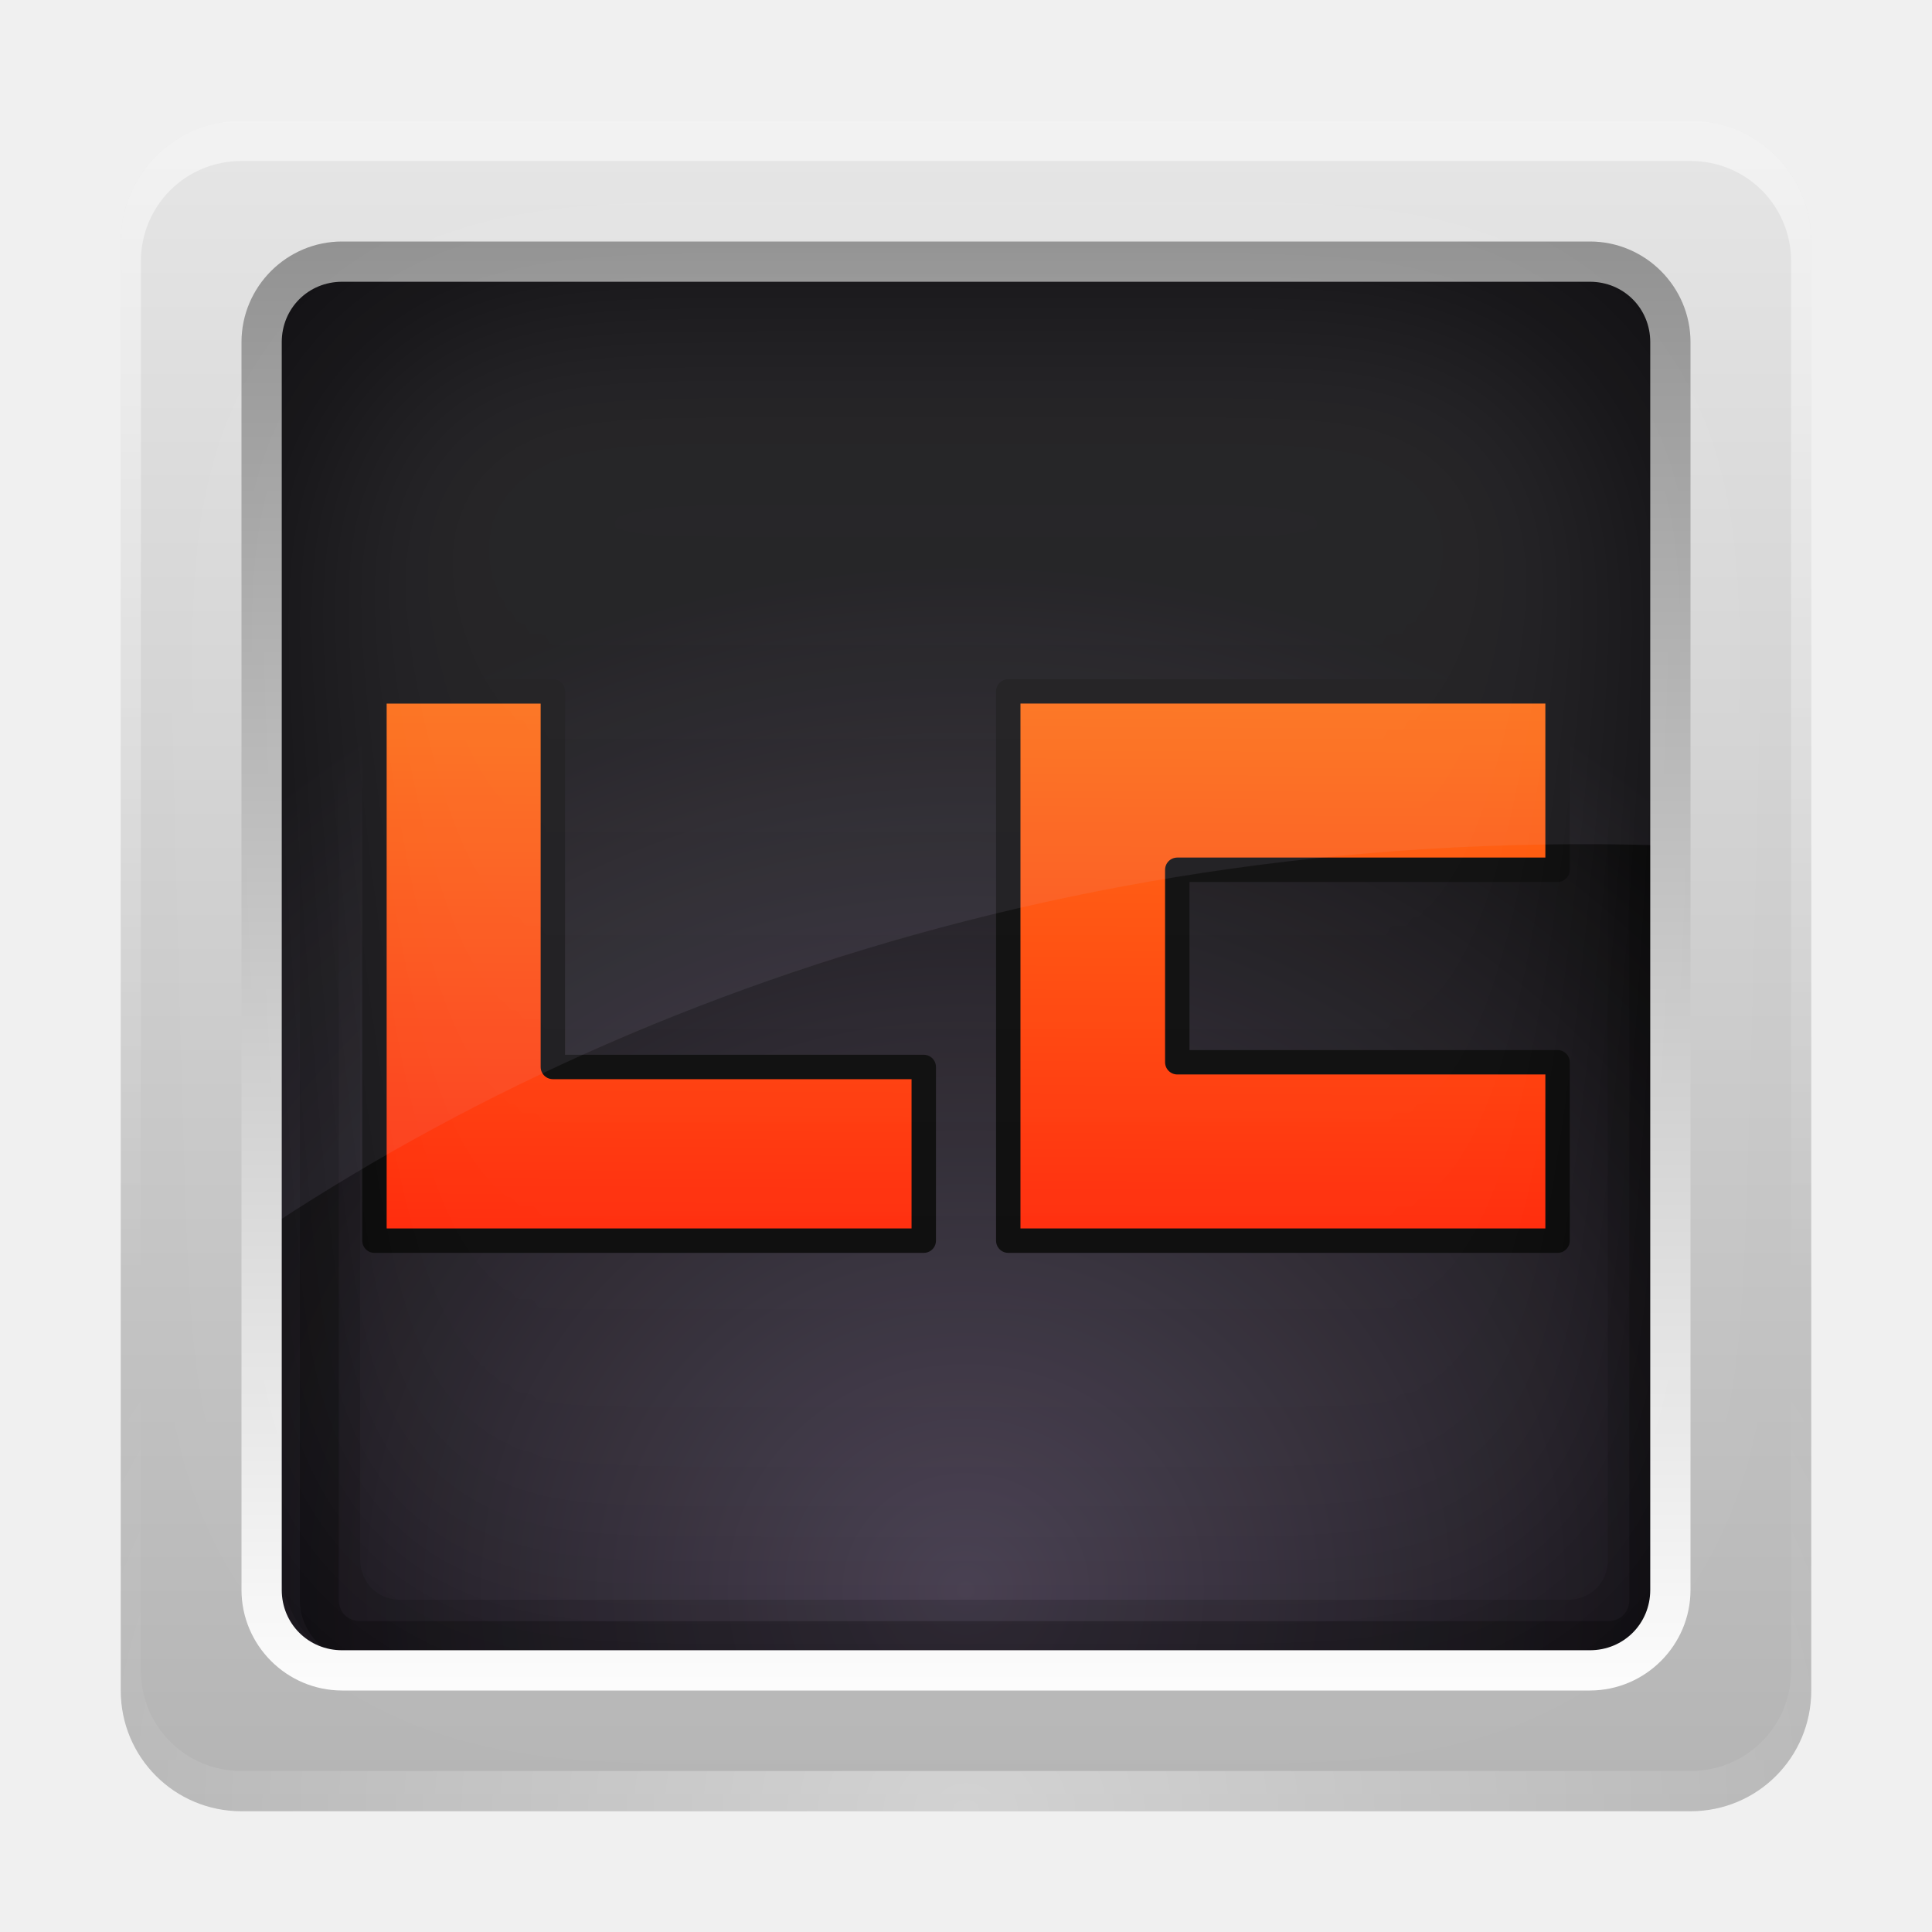
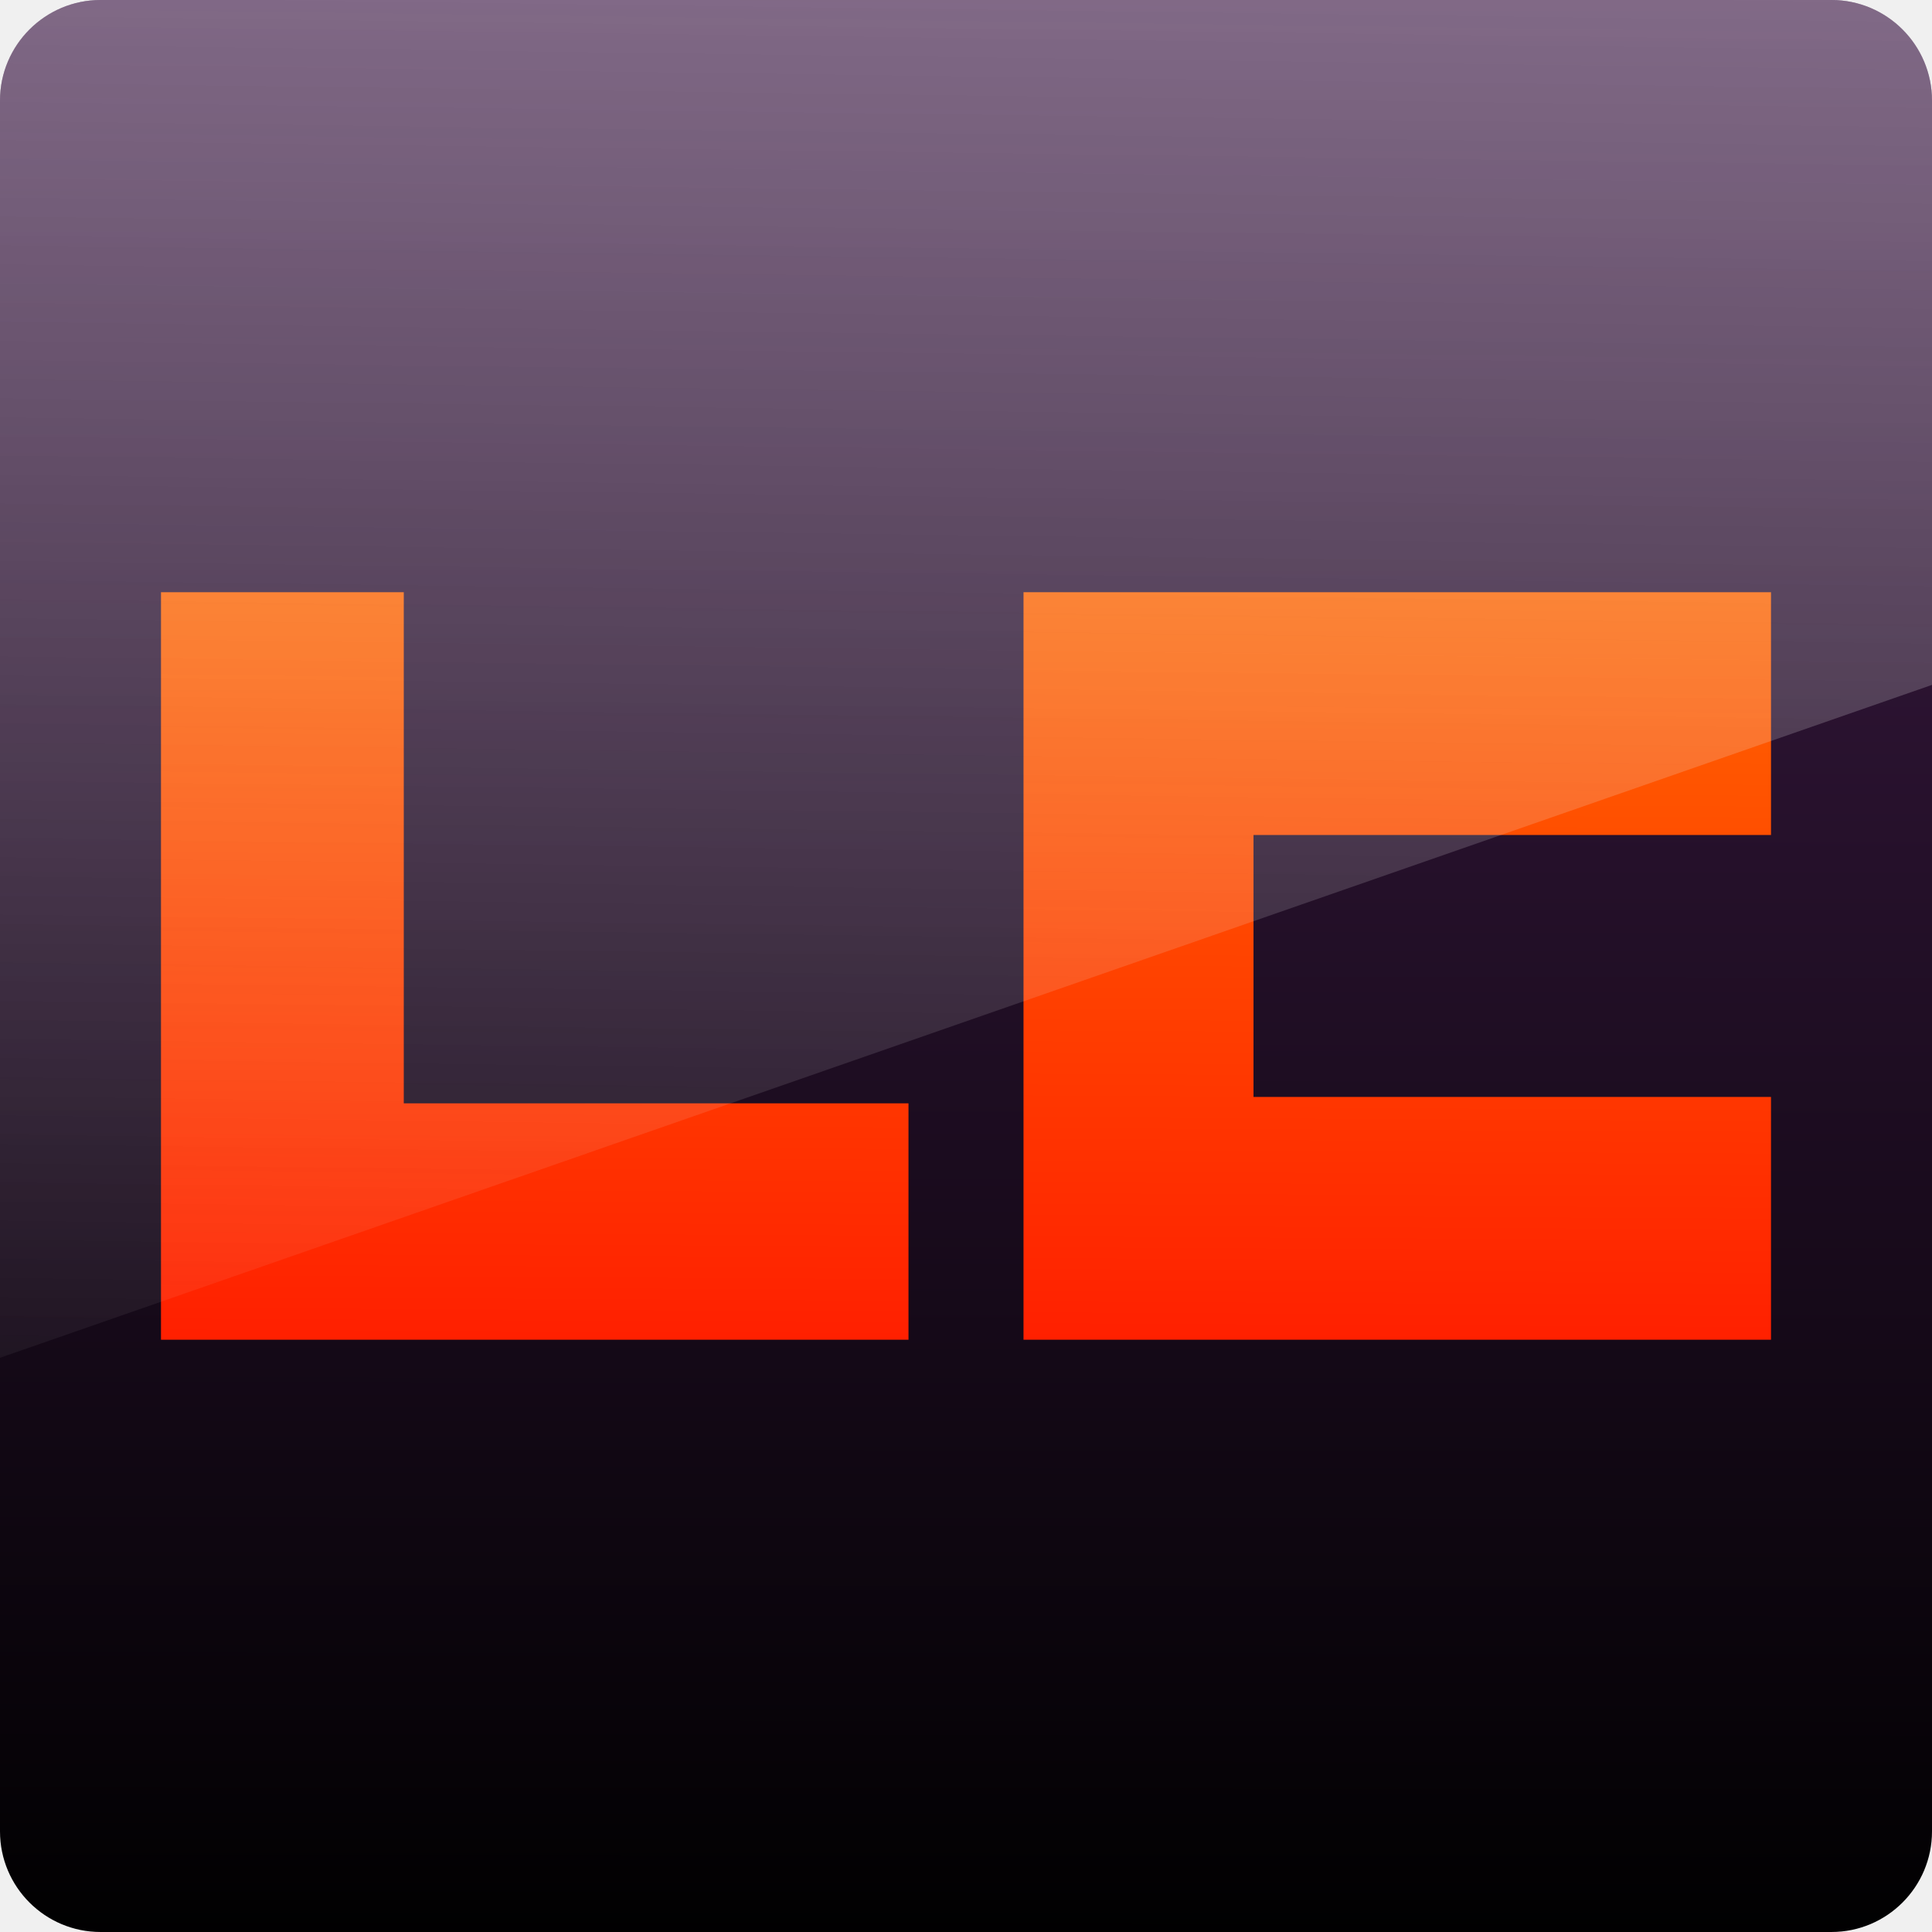
- <svg xmlns="http://www.w3.org/2000/svg" xmlns:xlink="http://www.w3.org/1999/xlink" version="1.0" width="96" height="96" id="svg2408">
-   <defs id="defs2410">
+ <svg xmlns="http://www.w3.org/2000/svg" xmlns:xlink="http://www.w3.org/1999/xlink" width="96" height="96" id="svg2" version="1.1">
+   <defs id="defs4">
+     <linearGradient id="linearGradient4438">
+       <stop style="stop-color:#ececec;stop-opacity:1;" offset="0" id="stop4440" />
+       <stop style="stop-color:#ececec;stop-opacity:0;" offset="1" id="stop4442" />
+     </linearGradient>
+     <linearGradient gradientUnits="userSpaceOnUse" y2="60.526" x2="48.609" y1="37.022" x1="48.733" id="linearGradient4023" xlink:href="#linearGradient4017" />
+     <linearGradient id="linearGradient3224">
+       <stop offset="0" style="stop-color:#421d4b;stop-opacity:1;" id="stop3226" />
+       <stop offset="1" style="stop-color:#000000;stop-opacity:1" id="stop3228" />
+     </linearGradient>
    <linearGradient id="linearGradient4017">
-       <stop style="stop-color:#ff6600;stop-opacity:1;" offset="0" id="stop4019" />
-       <stop style="stop-color:#ff1e00;stop-opacity:1;" offset="1" id="stop4021" />
+       <stop id="stop4019" offset="0" style="stop-color:#ff6600;stop-opacity:1;" />
+       <stop id="stop4021" offset="1" style="stop-color:#ff1e00;stop-opacity:1;" />
    </linearGradient>
-     <linearGradient x1="45.448" y1="92.54" x2="45.448" y2="7.017" id="ButtonShadow" gradientUnits="userSpaceOnUse" gradientTransform="scale(1.005865,0.994169)">
-       <stop id="stop3750" style="stop-color:#000000;stop-opacity:1" offset="0" />
-       <stop id="stop3752" style="stop-color:#000000;stop-opacity:0.588" offset="1" />
+     <linearGradient xlink:href="#linearGradient3224" id="linearGradient4152" x1="48.571" y1="956.148" x2="48.5" y2="1053.648" gradientUnits="userSpaceOnUse" gradientTransform="translate(-1.6122266e-6,-1.1101719e-4)" />
+     <linearGradient xlink:href="#linearGradient4438" id="linearGradient4444" x1="55.558" y1="923.427" x2="54.079" y2="1035.553" gradientUnits="userSpaceOnUse" />
+     <linearGradient xlink:href="#linearGradient4017" id="linearGradient10202" x1="-42.917" y1="856.789" x2="-42.917" y2="935.251" gradientUnits="userSpaceOnUse" gradientTransform="translate(90.3125,109.1875)" />
+     <linearGradient gradientUnits="userSpaceOnUse" y2="48" x2="72.5" y1="48" x1="23.5" id="linearGradient4932" xlink:href="#linearGradient4017-1" />
+     <linearGradient x1="45.448" y1="92.54" x2="45.448" y2="7.017" id="ButtonShadow-5" gradientUnits="userSpaceOnUse" gradientTransform="scale(1.005865,0.994169)">
+       <stop id="stop3750-0" style="stop-color:#000000;stop-opacity:1" offset="0" />
+       <stop id="stop3752-9" style="stop-color:#000000;stop-opacity:0.588" offset="1" />
    </linearGradient>
-     <filter color-interpolation-filters="sRGB" id="filter3174">
-       <feGaussianBlur id="feGaussianBlur3176" stdDeviation="1.71" />
+     <filter color-interpolation-filters="sRGB" id="filter3174-6">
+       <feGaussianBlur id="feGaussianBlur3176-1" stdDeviation="1.71" />
    </filter>
-     <linearGradient id="linearGradient3224-6">
-       <stop id="stop3226-2" style="stop-color:#42394b;stop-opacity:1" offset="0" />
-       <stop id="stop3228-1" style="stop-color:#000000;stop-opacity:1" offset="1" />
+     <linearGradient id="linearGradient3224-6-8">
+       <stop id="stop3226-2-3" style="stop-color:#42394b;stop-opacity:1" offset="0" />
+       <stop id="stop3228-1-1" style="stop-color:#000000;stop-opacity:1" offset="1" />
+     </linearGradient>
+     <filter id="filter3794-2-8" color-interpolation-filters="sRGB" height="1.384" width="1.384" y="-0.192" x="-0.192">
+       <feGaussianBlur stdDeviation="5.28" id="feGaussianBlur3796-9-3" />
+     </filter>
+     <linearGradient id="linearGradient3737-4-0-8">
+       <stop offset="0" style="stop-color:#ffffff;stop-opacity:1" id="stop3739-8-4-7" />
+       <stop offset="1" style="stop-color:#ffffff;stop-opacity:0" id="stop3741-71-8-1" />
+     </linearGradient>
+     <linearGradient id="linearGradient3737-7-3">
+       <stop offset="0" style="stop-color:#ffffff;stop-opacity:1" id="stop3739-2-3" />
+       <stop offset="1" style="stop-color:#ffffff;stop-opacity:0" id="stop3741-7-6" />
+     </linearGradient>
+     <linearGradient id="linearGradient3465-2">
+       <stop offset="0" style="stop-color:#919191;stop-opacity:1" id="stop3467-0" />
+       <stop offset="1" style="stop-color:#fdfdfd;stop-opacity:1" id="stop3469-6" />
+     </linearGradient>
+     <linearGradient id="linearGradient3737-9">
+       <stop offset="0" style="stop-color:#ffffff;stop-opacity:1" id="stop3739-7" />
+       <stop offset="1" style="stop-color:#ffffff;stop-opacity:0" id="stop3741-6" />
    </linearGradient>
    <linearGradient id="linearGradient3187-5">
-       <stop id="stop3189-3" style="stop-color:#b4b4b4;stop-opacity:1" offset="0" />
-       <stop id="stop3191-2" style="stop-color:#e6e6e6;stop-opacity:1" offset="1" />
+       <stop offset="0" style="stop-color:#b4b4b4;stop-opacity:1" id="stop3189-3" />
+       <stop offset="1" style="stop-color:#e6e6e6;stop-opacity:1" id="stop3191-2" />
    </linearGradient>
-     <linearGradient id="linearGradient3737-9">
-       <stop id="stop3739-7" style="stop-color:#ffffff;stop-opacity:1" offset="0" />
-       <stop id="stop3741-6" style="stop-color:#ffffff;stop-opacity:0" offset="1" />
+     <linearGradient id="linearGradient3224-6">
+       <stop offset="0" style="stop-color:#42394b;stop-opacity:1" id="stop3226-2" />
+       <stop offset="1" style="stop-color:#000000;stop-opacity:1" id="stop3228-1" />
    </linearGradient>
-     <linearGradient id="linearGradient3465-2">
-       <stop id="stop3467-0" style="stop-color:#919191;stop-opacity:1" offset="0" />
-       <stop id="stop3469-6" style="stop-color:#fdfdfd;stop-opacity:1" offset="1" />
+     <filter id="filter3174" color-interpolation-filters="sRGB">
+       <feGaussianBlur stdDeviation="1.71" id="feGaussianBlur3176" />
+     </filter>
+     <linearGradient gradientTransform="scale(1.005865,0.994169)" gradientUnits="userSpaceOnUse" id="ButtonShadow" y2="7.017" x2="45.448" y1="92.54" x1="45.448">
+       <stop offset="0" style="stop-color:#000000;stop-opacity:1" id="stop3750" />
+       <stop offset="1" style="stop-color:#000000;stop-opacity:0.588" id="stop3752" />
    </linearGradient>
-     <linearGradient id="linearGradient3737-7-3">
-       <stop id="stop3739-2-3" style="stop-color:#ffffff;stop-opacity:1" offset="0" />
-       <stop id="stop3741-7-6" style="stop-color:#ffffff;stop-opacity:0" offset="1" />
+     <linearGradient id="linearGradient4017-1">
+       <stop id="stop4019-9" offset="0" style="stop-color:#ff6600;stop-opacity:1;" />
+       <stop id="stop4021-3" offset="1" style="stop-color:#ff1e00;stop-opacity:1;" />
+     </linearGradient>
+     <linearGradient gradientUnits="userSpaceOnUse" y2="1035.553" x2="54.079" y1="923.427" x1="55.558" id="linearGradient4444-2" xlink:href="#linearGradient4438-9" />
+     <linearGradient id="linearGradient3224-1">
+       <stop id="stop3226-2-1" style="stop-color:#42394b;stop-opacity:1" offset="0" />
+       <stop id="stop3228-8" style="stop-color:#000000;stop-opacity:1" offset="1" />
+     </linearGradient>
+     <linearGradient gradientTransform="translate(-1.6122266e-6,-1.1101719e-4)" gradientUnits="userSpaceOnUse" y2="1053.648" x2="48.5" y1="956.148" x1="48.571" id="linearGradient4152-7" xlink:href="#linearGradient3224-1" />
+     <linearGradient id="linearGradient3224-42">
+       <stop id="stop3226-3" style="stop-color:#42394b;stop-opacity:1" offset="0" />
+       <stop id="stop3228-2" style="stop-color:#000000;stop-opacity:1" offset="1" />
+     </linearGradient>
+     <linearGradient gradientTransform="matrix(0.9791667,0,0,0.9791667,-1.5786385e-6,19.92411)" gradientUnits="userSpaceOnUse" y2="1053.648" x2="48.5" y1="956.148" x1="48.571" id="linearGradient4152-2" xlink:href="#linearGradient3224-42" />
+     <linearGradient id="linearGradient3224-4">
+       <stop id="stop3226-5" style="stop-color:#42394b;stop-opacity:1" offset="0" />
+       <stop id="stop3228-7" style="stop-color:#000000;stop-opacity:1" offset="1" />
+     </linearGradient>
+     <linearGradient gradientTransform="matrix(0.9375,0,0,0.9375,-1.5e-6,59.77257)" gradientUnits="userSpaceOnUse" y2="1053.648" x2="48.5" y1="956.148" x1="48.571" id="linearGradient4152-9" xlink:href="#linearGradient3224-4" />
+     <linearGradient y2="60.526" x2="48.609" y1="37.022" x1="48.733" gradientTransform="matrix(1.21255,0,0,1.21255,113.9589,1021.943)" gradientUnits="userSpaceOnUse" id="linearGradient4268" xlink:href="#linearGradient4017-2" />
+     <linearGradient y2="60.526" x2="48.609" y1="37.022" x1="48.733" gradientTransform="matrix(1.21255,0,0,1.21255,113.9589,1021.943)" gradientUnits="userSpaceOnUse" id="linearGradient4266" xlink:href="#linearGradient4017-2" />
+     <linearGradient id="linearGradient4017-2">
+       <stop style="stop-color:#ff6600;stop-opacity:1;" offset="0" id="stop4019-3" />
+       <stop style="stop-color:#ff1e00;stop-opacity:1;" offset="1" id="stop4021-1" />
+     </linearGradient>
+     <linearGradient gradientTransform="matrix(0.9791667,0,0,0.9791667,0,19.92424)" gradientUnits="userSpaceOnUse" y2="1028.332" x2="53.574" y1="907.034" x1="55.089" id="linearGradient4208" xlink:href="#linearGradient4202" />
+     <linearGradient gradientTransform="translate(-1.6122266e-6,-1.1101719e-4)" gradientUnits="userSpaceOnUse" y2="1053.648" x2="48.5" y1="956.148" x1="48.571" id="linearGradient4152-23" xlink:href="#linearGradient3224-2" />
+     <linearGradient id="linearGradient4017-6">
+       <stop style="stop-color:#ff6600;stop-opacity:1;" offset="0" id="stop4019-5" />
+       <stop style="stop-color:#ff1e00;stop-opacity:1;" offset="1" id="stop4021-9" />
+     </linearGradient>
+     <linearGradient id="linearGradient3224-2">
+       <stop id="stop3226-4" style="stop-color:#42394b;stop-opacity:1" offset="0" />
+       <stop id="stop3228-6" style="stop-color:#000000;stop-opacity:1" offset="1" />
    </linearGradient>
    <linearGradient id="linearGradient3737-4-0">
      <stop id="stop3739-8-4" style="stop-color:#ffffff;stop-opacity:1" offset="0" />
      <stop id="stop3741-71-8" style="stop-color:#ffffff;stop-opacity:0" offset="1" />
    </linearGradient>
-     <clipPath id="clipPath3613-5">
-       <rect width="84" height="84" rx="6" ry="6" x="6" y="6" id="rect3615-1" style="fill:#ffffff;fill-opacity:1;fill-rule:nonzero;stroke:none" />
-     </clipPath>
    <filter x="-0.192" y="-0.192" width="1.384" height="1.384" color-interpolation-filters="sRGB" id="filter3794-2">
      <feGaussianBlur id="feGaussianBlur3796-9" stdDeviation="5.28" />
    </filter>
-     <linearGradient xlink:href="#linearGradient3187-5" id="linearGradient4094" gradientUnits="userSpaceOnUse" x1="48" y1="90" x2="48" y2="5.988" />
-     <linearGradient xlink:href="#linearGradient3737-9" id="linearGradient4096" gradientUnits="userSpaceOnUse" x1="36.357" y1="6" x2="36.357" y2="63.893" />
-     <linearGradient xlink:href="#linearGradient3465-2" id="linearGradient4098" gradientUnits="userSpaceOnUse" gradientTransform="matrix(1.029412,0,0,1.029412,-1.411765,-1.411765)" x1="43.179" y1="13" x2="43.179" y2="83.295" />
-     <radialGradient xlink:href="#linearGradient3737-7-3" id="radialGradient4100" gradientUnits="userSpaceOnUse" gradientTransform="matrix(1.157313,0,0,0.9959077,-7.551021,0.1971319)" cx="48" cy="90.172" fx="48" fy="90.172" r="42" />
-     <linearGradient xlink:href="#linearGradient3737-4-0" id="linearGradient4102" gradientUnits="userSpaceOnUse" x1="48" y1="20.221" x2="48" y2="138.661" />
-     <radialGradient xlink:href="#linearGradient3224-6" id="radialGradient4113" gradientUnits="userSpaceOnUse" gradientTransform="matrix(1.383005,-1.0350102e-8,0,1.312393,-17.14061,-23.7292)" cx="47.098" cy="78.287" fx="47.098" fy="78.287" r="38.957" />
-     <linearGradient xlink:href="#linearGradient4017" id="linearGradient4023" x1="48.733" y1="37.022" x2="48.609" y2="60.526" gradientUnits="userSpaceOnUse" />
+     <linearGradient xlink:href="#linearGradient4017-6" id="linearGradient4023-0" x1="48.733" y1="37.022" x2="48.609" y2="60.526" gradientUnits="userSpaceOnUse" />
+     <linearGradient id="linearGradient4202">
+       <stop id="stop4204" offset="0" style="stop-color:#e6e6e6;stop-opacity:1;" />
+       <stop id="stop4206" offset="1" style="stop-color:#e6e6e6;stop-opacity:0;" />
+     </linearGradient>
+     <linearGradient id="linearGradient4438-9">
+       <stop id="stop4440-4" offset="0" style="stop-color:#ececec;stop-opacity:1;" />
+       <stop id="stop4442-3" offset="1" style="stop-color:#ececec;stop-opacity:0;" />
+     </linearGradient>
+     <linearGradient y2="60.526" x2="48.609" y1="37.022" x1="48.733" gradientTransform="matrix(1.21255,0,0,1.21255,113.9589,1021.943)" gradientUnits="userSpaceOnUse" id="linearGradient4266-7" xlink:href="#linearGradient4017-2-5" />
+     <linearGradient id="linearGradient4017-2-5">
+       <stop style="stop-color:#ff6600;stop-opacity:1;" offset="0" id="stop4019-3-5" />
+       <stop style="stop-color:#ff1e00;stop-opacity:1;" offset="1" id="stop4021-1-4" />
+     </linearGradient>
+     <linearGradient y2="60.526" x2="48.609" y1="37.022" x1="48.733" gradientTransform="matrix(1.21255,0,0,1.21255,113.9589,1021.943)" gradientUnits="userSpaceOnUse" id="linearGradient4268-6" xlink:href="#linearGradient4017-2-5" />
+     <linearGradient id="linearGradient18089">
+       <stop style="stop-color:#ff6600;stop-opacity:1;" offset="0" id="stop18091" />
+       <stop style="stop-color:#ff1e00;stop-opacity:1;" offset="1" id="stop18093" />
+     </linearGradient>
+     <linearGradient y2="60.526" x2="48.609" y1="37.022" x1="48.733" gradientTransform="matrix(1.21255,0,0,1.21255,113.9589,1021.943)" gradientUnits="userSpaceOnUse" id="linearGradient18098" xlink:href="#linearGradient4017-2-5" />
  </defs>
-   <path style="opacity:0.6;color:#000000;fill:#000000;fill-opacity:1;fill-rule:nonzero;stroke:none;stroke-width:1;marker:none;visibility:visible;display:inline;overflow:visible;enable-background:accumulate" id="rect3977-9" d="m 17.898,14.49 c -1.662,0 -3,1.338 -3,3 l 0,62 c 0,1.662 1.338,3 3,3 l 62,0 c 1.662,0 3,-1.338 3,-3 l 0,-62 c 0,-1.662 -1.338,-3 -3,-3 l -62,0 z m 0,0.969 62,0 c 1.14,0 2.031,0.891 2.031,2.031 l 0,62 c 0,1.14 -0.891,2.031 -2.031,2.031 l -62,0 c -1.14,0 -2.031,-0.891 -2.031,-2.031 l 0,-62 c 0,-1.14 0.891,-2.031 2.031,-2.031 z" />
-   <g id="layer2" style="display:none">
-     <rect width="86" height="85" rx="6" ry="6" x="5" y="7" id="rect3745" style="opacity:0.9;fill:url(#ButtonShadow);fill-opacity:1;fill-rule:nonzero;stroke:none;filter:url(#filter3174)" />
-   </g>
-   <rect style="fill:url(#radialGradient4113);fill-opacity:1;stroke:none" id="rect3461-7" y="8.744" x="9.039" ry="6.173" rx="5.853" height="78.516" width="77.915" />
-   <path style="font-size:medium;font-style:normal;font-variant:normal;font-weight:normal;font-stretch:normal;text-indent:0;text-align:start;text-decoration:none;line-height:normal;letter-spacing:normal;word-spacing:normal;text-transform:none;direction:ltr;block-progression:tb;writing-mode:lr-tb;text-anchor:start;opacity:0.15;color:#000000;fill:#000000;fill-opacity:1;stroke:none;stroke-width:4;marker:none;visibility:visible;display:inline;overflow:visible;enable-background:accumulate;font-family:Abandoned Bitplane;-inkscape-font-specification:Abandoned Bitplane" id="rect3222-3-8" d="m 19.898,13.49 c -3.289,0 -6,2.711 -6,6 l 0,58 c 0,3.289 2.711,6 6,6 l 58,0 c 3.289,0 6,-2.711 6,-6 l 0,-58 c 0,-3.289 -2.711,-6 -6,-6 l -58,0 z m 0,4 58,0 c 1.143,0 2,0.857 2,2 l 0,58 c 0,1.143 -0.857,2 -2,2 l -58,0 c -1.143,0 -2,-0.857 -2,-2 l 0,-58 c 0,-1.143 0.857,-2 2,-2 z" />
-   <path style="opacity:0.3;color:#000000;fill:#000000;fill-opacity:1;fill-rule:nonzero;stroke:none;stroke-width:1;marker:none;visibility:visible;display:inline;overflow:visible;enable-background:accumulate" id="rect3981-0" d="m 17.898,14.49 c -1.662,0 -3,1.338 -3,3 l 0,62 c 0,1.662 1.338,3 3,3 l 62,0 c 1.662,0 3,-1.338 3,-3 l 0,-62 c 0,-1.662 -1.338,-3 -3,-3 l -62,0 z m 0,1.938 62,0 c 0.618,0 1.062,0.444 1.062,1.062 l 0,62 c 0,0.618 -0.444,1.062 -1.062,1.062 l -62,0 c -0.618,0 -1.062,-0.444 -1.062,-1.062 l 0,-62 c 0,-0.618 0.444,-1.062 1.062,-1.062 z" />
-   <g id="g3912" style="fill:url(#linearGradient4023);fill-opacity:1.0;stroke:#000000;stroke-width:1;stroke-miterlimit:4;stroke-opacity:1;stroke-dasharray:none" transform="matrix(1.21255,0,0,1.21255,-13.04106,-10.99102)">
-     <path d="m 26.1,37.396 0,22.51 22.51,0 0,-7.118 -15.199,0 0,-15.391 -7.311,0 z" id="rect3294" style="fill:url(#linearGradient4023);fill-opacity:1.0;stroke:#000000;stroke-width:1;stroke-linejoin:round;stroke-miterlimit:4;stroke-opacity:1;stroke-dasharray:none" />
-     <path d="m 52.073,37.396 0,22.51 22.51,0 0,-7.311 -15.584,0 0,-7.888 15.584,0 0,-7.311 -22.51,0 z" id="rect3298" style="fill:url(#linearGradient4023);fill-opacity:1.0;stroke:#000000;stroke-width:1;stroke-linejoin:round;stroke-miterlimit:4;stroke-opacity:1;stroke-dasharray:none" />
-   </g>
-   <path style="opacity:0.08;fill:#d9c6ed;fill-opacity:1;stroke:none" id="rect3256-3" d="m 14.898,8.74 c -3.242,0 -5.844,2.767 -5.844,6.187 l 0,49.062 C 27.879,50.131 54.866,40.196 86.961,42.208 l 0,-27.281 c 0,-3.42 -2.633,-6.187 -5.875,-6.187 l -66.188,0 z" />
-   <g id="layer1" style="display:inline">
-     <path d="M 12,6 C 8.676,6 6,8.676 6,12 l 0,72 c 0,3.324 2.676,6 6,6 l 72,0 c 3.324,0 6,-2.676 6,-6 L 90,12 C 90,8.676 87.324,6 84,6 L 12,6 z m 5,7 62,0 c 2.216,0 4,1.784 4,4 l 0,62 c 10e-7,2.216 -1.784,4 -4,4 l -62,0 c -2.216,10e-7 -4,-1.784 -4,-4 l 0,-62 c 0,-2.216 1.784,-4 4,-4 z" id="rect2419" style="fill:url(#linearGradient4094);fill-opacity:1;fill-rule:nonzero;stroke:none" />
-     <path d="M 12,6 C 8.676,6 6,8.676 6,12 l 0,2 0,68 0,2 c 0,0.335 0.041,0.651 0.094,0.969 0.049,0.296 0.097,0.597 0.188,0.875 0.01,0.03 0.021,0.064 0.031,0.094 0.099,0.288 0.235,0.547 0.375,0.812 0.145,0.274 0.316,0.536 0.5,0.781 0.184,0.246 0.374,0.473 0.594,0.688 0.44,0.428 0.943,0.815 1.5,1.094 0.279,0.14 0.573,0.247 0.875,0.344 -0.256,-0.1 -0.487,-0.236 -0.719,-0.375 -0.007,-0.004 -0.024,0.004 -0.031,0 -0.032,-0.019 -0.062,-0.043 -0.094,-0.062 -0.12,-0.077 -0.231,-0.164 -0.344,-0.25 -0.106,-0.081 -0.213,-0.161 -0.312,-0.25 C 8.478,88.557 8.309,88.373 8.156,88.188 8.049,88.057 7.938,87.922 7.844,87.781 7.819,87.743 7.805,87.695 7.781,87.656 7.716,87.553 7.651,87.452 7.594,87.344 7.493,87.149 7.388,86.928 7.312,86.719 7.305,86.697 7.289,86.678 7.281,86.656 7.249,86.564 7.245,86.469 7.219,86.375 7.188,86.268 7.148,86.172 7.125,86.062 7.052,85.721 7,85.364 7,85 L 7,83 7,15 7,13 C 7,10.218 9.218,8 12,8 l 2,0 68,0 2,0 c 2.782,0 5,2.218 5,5 l 0,2 0,68 0,2 c 0,0.364 -0.052,0.721 -0.125,1.062 -0.044,0.207 -0.088,0.398 -0.156,0.594 -0.008,0.022 -0.023,0.041 -0.031,0.062 -0.063,0.174 -0.138,0.367 -0.219,0.531 -0.042,0.083 -0.079,0.17 -0.125,0.25 -0.055,0.097 -0.127,0.188 -0.188,0.281 -0.094,0.141 -0.205,0.276 -0.312,0.406 -0.143,0.174 -0.303,0.347 -0.469,0.5 -0.011,0.01 -0.02,0.021 -0.031,0.031 -0.138,0.126 -0.285,0.234 -0.438,0.344 -0.103,0.073 -0.204,0.153 -0.312,0.219 -0.007,0.004 -0.024,-0.004 -0.031,0 -0.232,0.139 -0.463,0.275 -0.719,0.375 0.302,-0.097 0.596,-0.204 0.875,-0.344 0.557,-0.279 1.06,-0.666 1.5,-1.094 0.22,-0.214 0.409,-0.442 0.594,-0.688 0.184,-0.246 0.355,-0.508 0.5,-0.781 0.14,-0.265 0.276,-0.525 0.375,-0.812 0.01,-0.031 0.021,-0.063 0.031,-0.094 0.09,-0.278 0.139,-0.579 0.188,-0.875 C 89.959,84.651 90,84.335 90,84 l 0,-2 0,-68 0,-2 C 90,8.676 87.324,6 84,6 L 12,6 z" id="rect3728" style="opacity:0.5;fill:url(#linearGradient4096);fill-opacity:1;fill-rule:nonzero;stroke:none" />
-     <path d="m 17,12 c -2.753,0 -5,2.247 -5,5 l 0,62 c 0,2.753 2.247,5 5,5 l 62,0 c 2.753,0 5,-2.247 5,-5 l 0,-62 c 0,-2.753 -2.247,-5 -5,-5 l -62,0 z m 0,2 62,0 c 1.679,0 3,1.321 3,3 l 0,62 c 10e-7,1.679 -1.321,3 -3,3 l -62,0 c -1.679,0 -3,-1.321 -3,-3 l 0,-62 c 0,-1.679 1.321,-3 3,-3 z" id="rect3425" style="fill:url(#linearGradient4098);fill-opacity:1;fill-rule:nonzero;stroke:none" />
-     <path d="M 12,90 C 8.676,90 6,87.324 6,84 L 6,82 6,14 6,12 c 0,-0.335 0.041,-0.651 0.094,-0.969 0.049,-0.296 0.097,-0.597 0.188,-0.875 C 6.291,10.126 6.302,10.093 6.312,10.062 6.411,9.775 6.547,9.515 6.688,9.25 6.832,8.976 7.003,8.714 7.188,8.469 7.372,8.223 7.561,7.995 7.781,7.781 8.221,7.353 8.724,6.967 9.281,6.688 9.56,6.548 9.855,6.441 10.156,6.344 9.9,6.444 9.67,6.58 9.438,6.719 c -0.007,0.004 -0.024,-0.004 -0.031,0 -0.032,0.019 -0.062,0.043 -0.094,0.062 -0.12,0.077 -0.231,0.164 -0.344,0.25 -0.106,0.081 -0.213,0.161 -0.312,0.25 C 8.478,7.443 8.309,7.627 8.156,7.812 8.049,7.943 7.938,8.078 7.844,8.219 7.819,8.257 7.805,8.305 7.781,8.344 7.716,8.447 7.651,8.548 7.594,8.656 7.493,8.851 7.388,9.072 7.312,9.281 7.305,9.303 7.289,9.322 7.281,9.344 7.249,9.436 7.245,9.531 7.219,9.625 7.188,9.732 7.148,9.828 7.125,9.938 7.052,10.279 7,10.636 7,11 l 0,2 0,68 0,2 c 0,2.782 2.218,5 5,5 l 2,0 68,0 2,0 c 2.782,0 5,-2.218 5,-5 l 0,-2 0,-68 0,-2 C 89,10.636 88.948,10.279 88.875,9.938 88.831,9.731 88.787,9.54 88.719,9.344 88.711,9.322 88.695,9.303 88.688,9.281 88.625,9.108 88.549,8.914 88.469,8.75 88.427,8.667 88.39,8.58 88.344,8.5 88.289,8.403 88.217,8.312 88.156,8.219 88.062,8.078 87.951,7.943 87.844,7.812 87.701,7.638 87.541,7.466 87.375,7.312 87.364,7.302 87.355,7.291 87.344,7.281 87.205,7.156 87.059,7.047 86.906,6.938 86.804,6.864 86.702,6.784 86.594,6.719 c -0.007,-0.004 -0.024,0.004 -0.031,0 -0.232,-0.139 -0.463,-0.275 -0.719,-0.375 0.302,0.097 0.596,0.204 0.875,0.344 0.557,0.279 1.06,0.666 1.5,1.094 0.22,0.214 0.409,0.442 0.594,0.688 0.184,0.246 0.355,0.508 0.5,0.781 0.14,0.265 0.276,0.525 0.375,0.812 0.01,0.031 0.021,0.063 0.031,0.094 0.09,0.278 0.139,0.579 0.188,0.875 C 89.959,11.349 90,11.665 90,12 l 0,2 0,68 0,2 c 0,3.324 -2.676,6 -6,6 l -72,0 z" id="path3615" style="opacity:0.4;fill:url(#radialGradient4100);fill-opacity:1;fill-rule:nonzero;stroke:none" />
-     <rect width="66" height="66" rx="12" ry="12" x="15" y="15" clip-path="url(#clipPath3613-5)" id="rect3171" style="opacity:0.1;fill:url(#linearGradient4102);fill-opacity:1;fill-rule:nonzero;stroke:#ffffff;stroke-width:0.5;stroke-linecap:round;stroke-linejoin:miter;stroke-miterlimit:4;stroke-opacity:1;stroke-dasharray:none;stroke-dashoffset:0;filter:url(#filter3794-2)" />
+   <g id="layer1" transform="translate(0,-956.3622)">
+     <rect style="fill:url(#linearGradient4152);fill-opacity:1;stroke:none" id="rect3376" width="96" height="96" x="0" y="956.362" rx="5" ry="5" />
+     <g transform="matrix(1.360835,0,0,1.360835,-190.1461,-466.61)" id="g4262">
+       <path style="fill:url(#linearGradient4266-7);fill-opacity:1;stroke:none" id="rect3294" d="m 145.606,1067.286 0,27.294 27.294,0 0,-8.632 -18.429,0 0,-18.663 -8.865,0 z" />
+       <path style="fill:url(#linearGradient18098);fill-opacity:1;stroke:none" id="rect3298" d="m 177.1,1067.286 0,27.294 27.294,0 0,-8.865 -18.896,0 0,-9.565 18.896,0 0,-8.865 -27.294,0 z" />
+     </g>
+     <path style="fill:url(#linearGradient4444);fill-opacity:1;stroke:none;opacity:0.52" d="m 5,956.362 c -2.77,0 -5,2.23 -5,5 l 0,62.469 96,-33.437 0,-29.031 c 0,-2.77 -2.23,-5 -5,-5 l -86,0 z" id="rect3376-7" />
  </g>
</svg>
